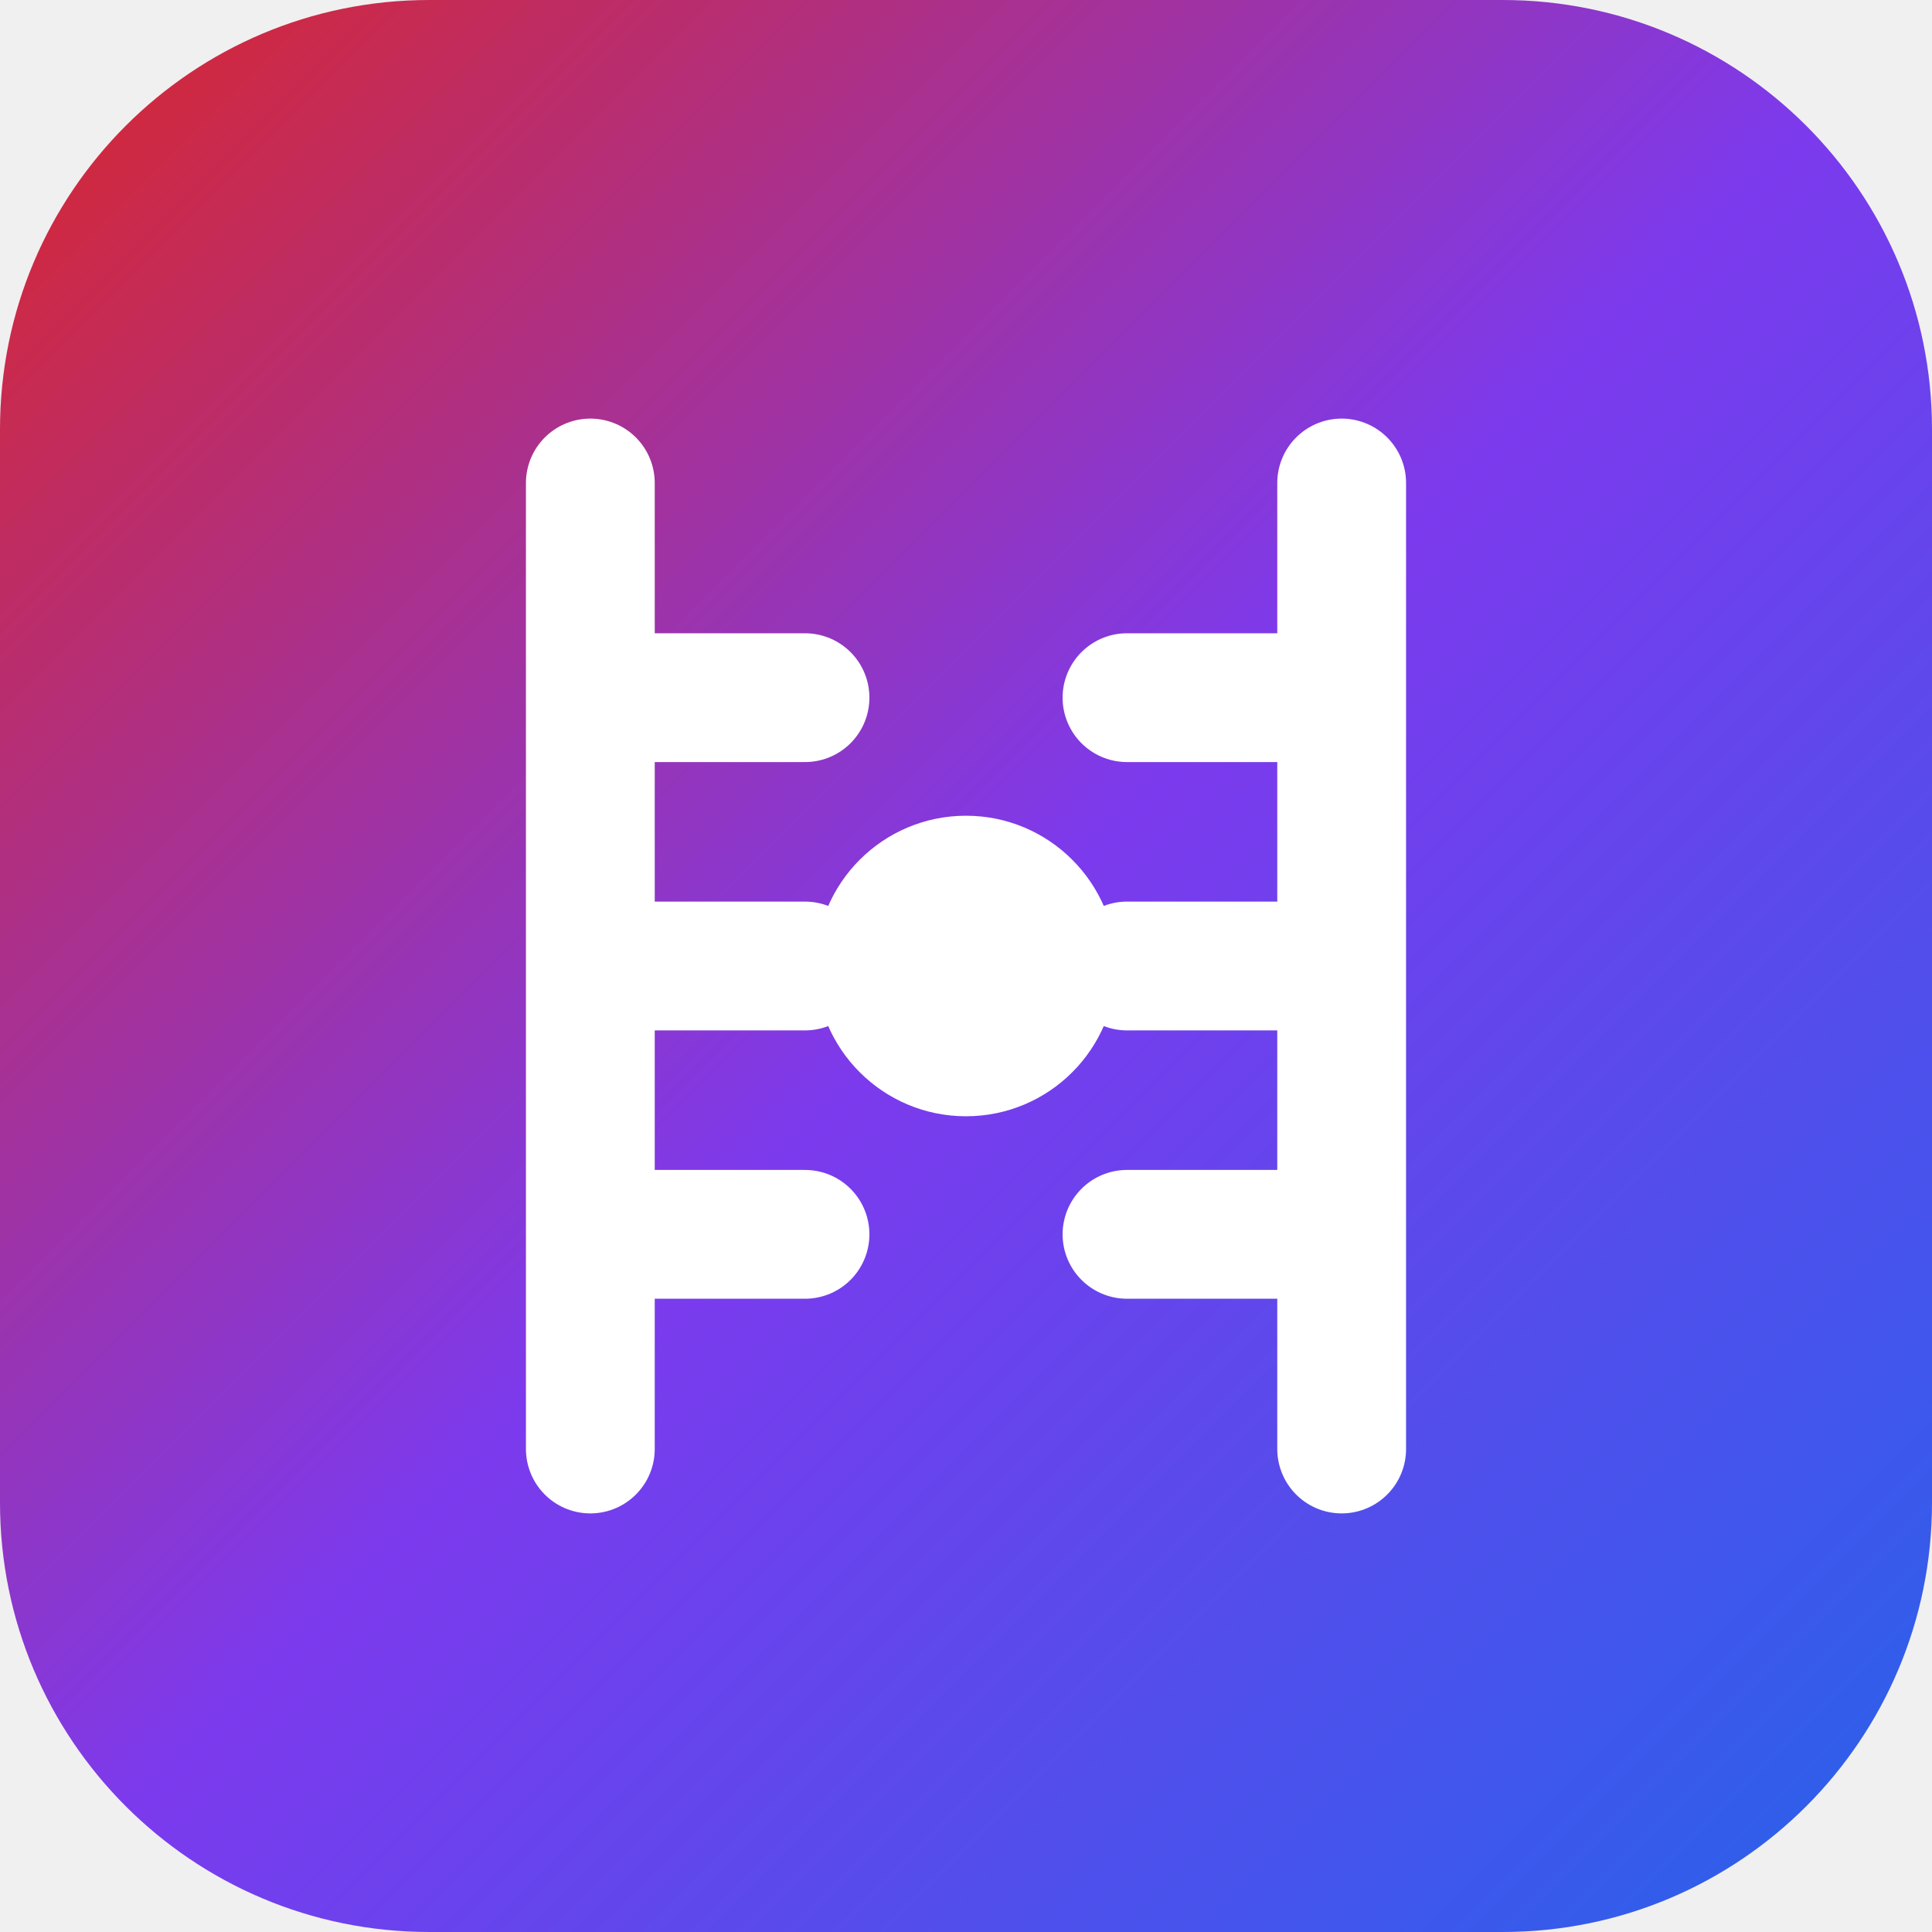
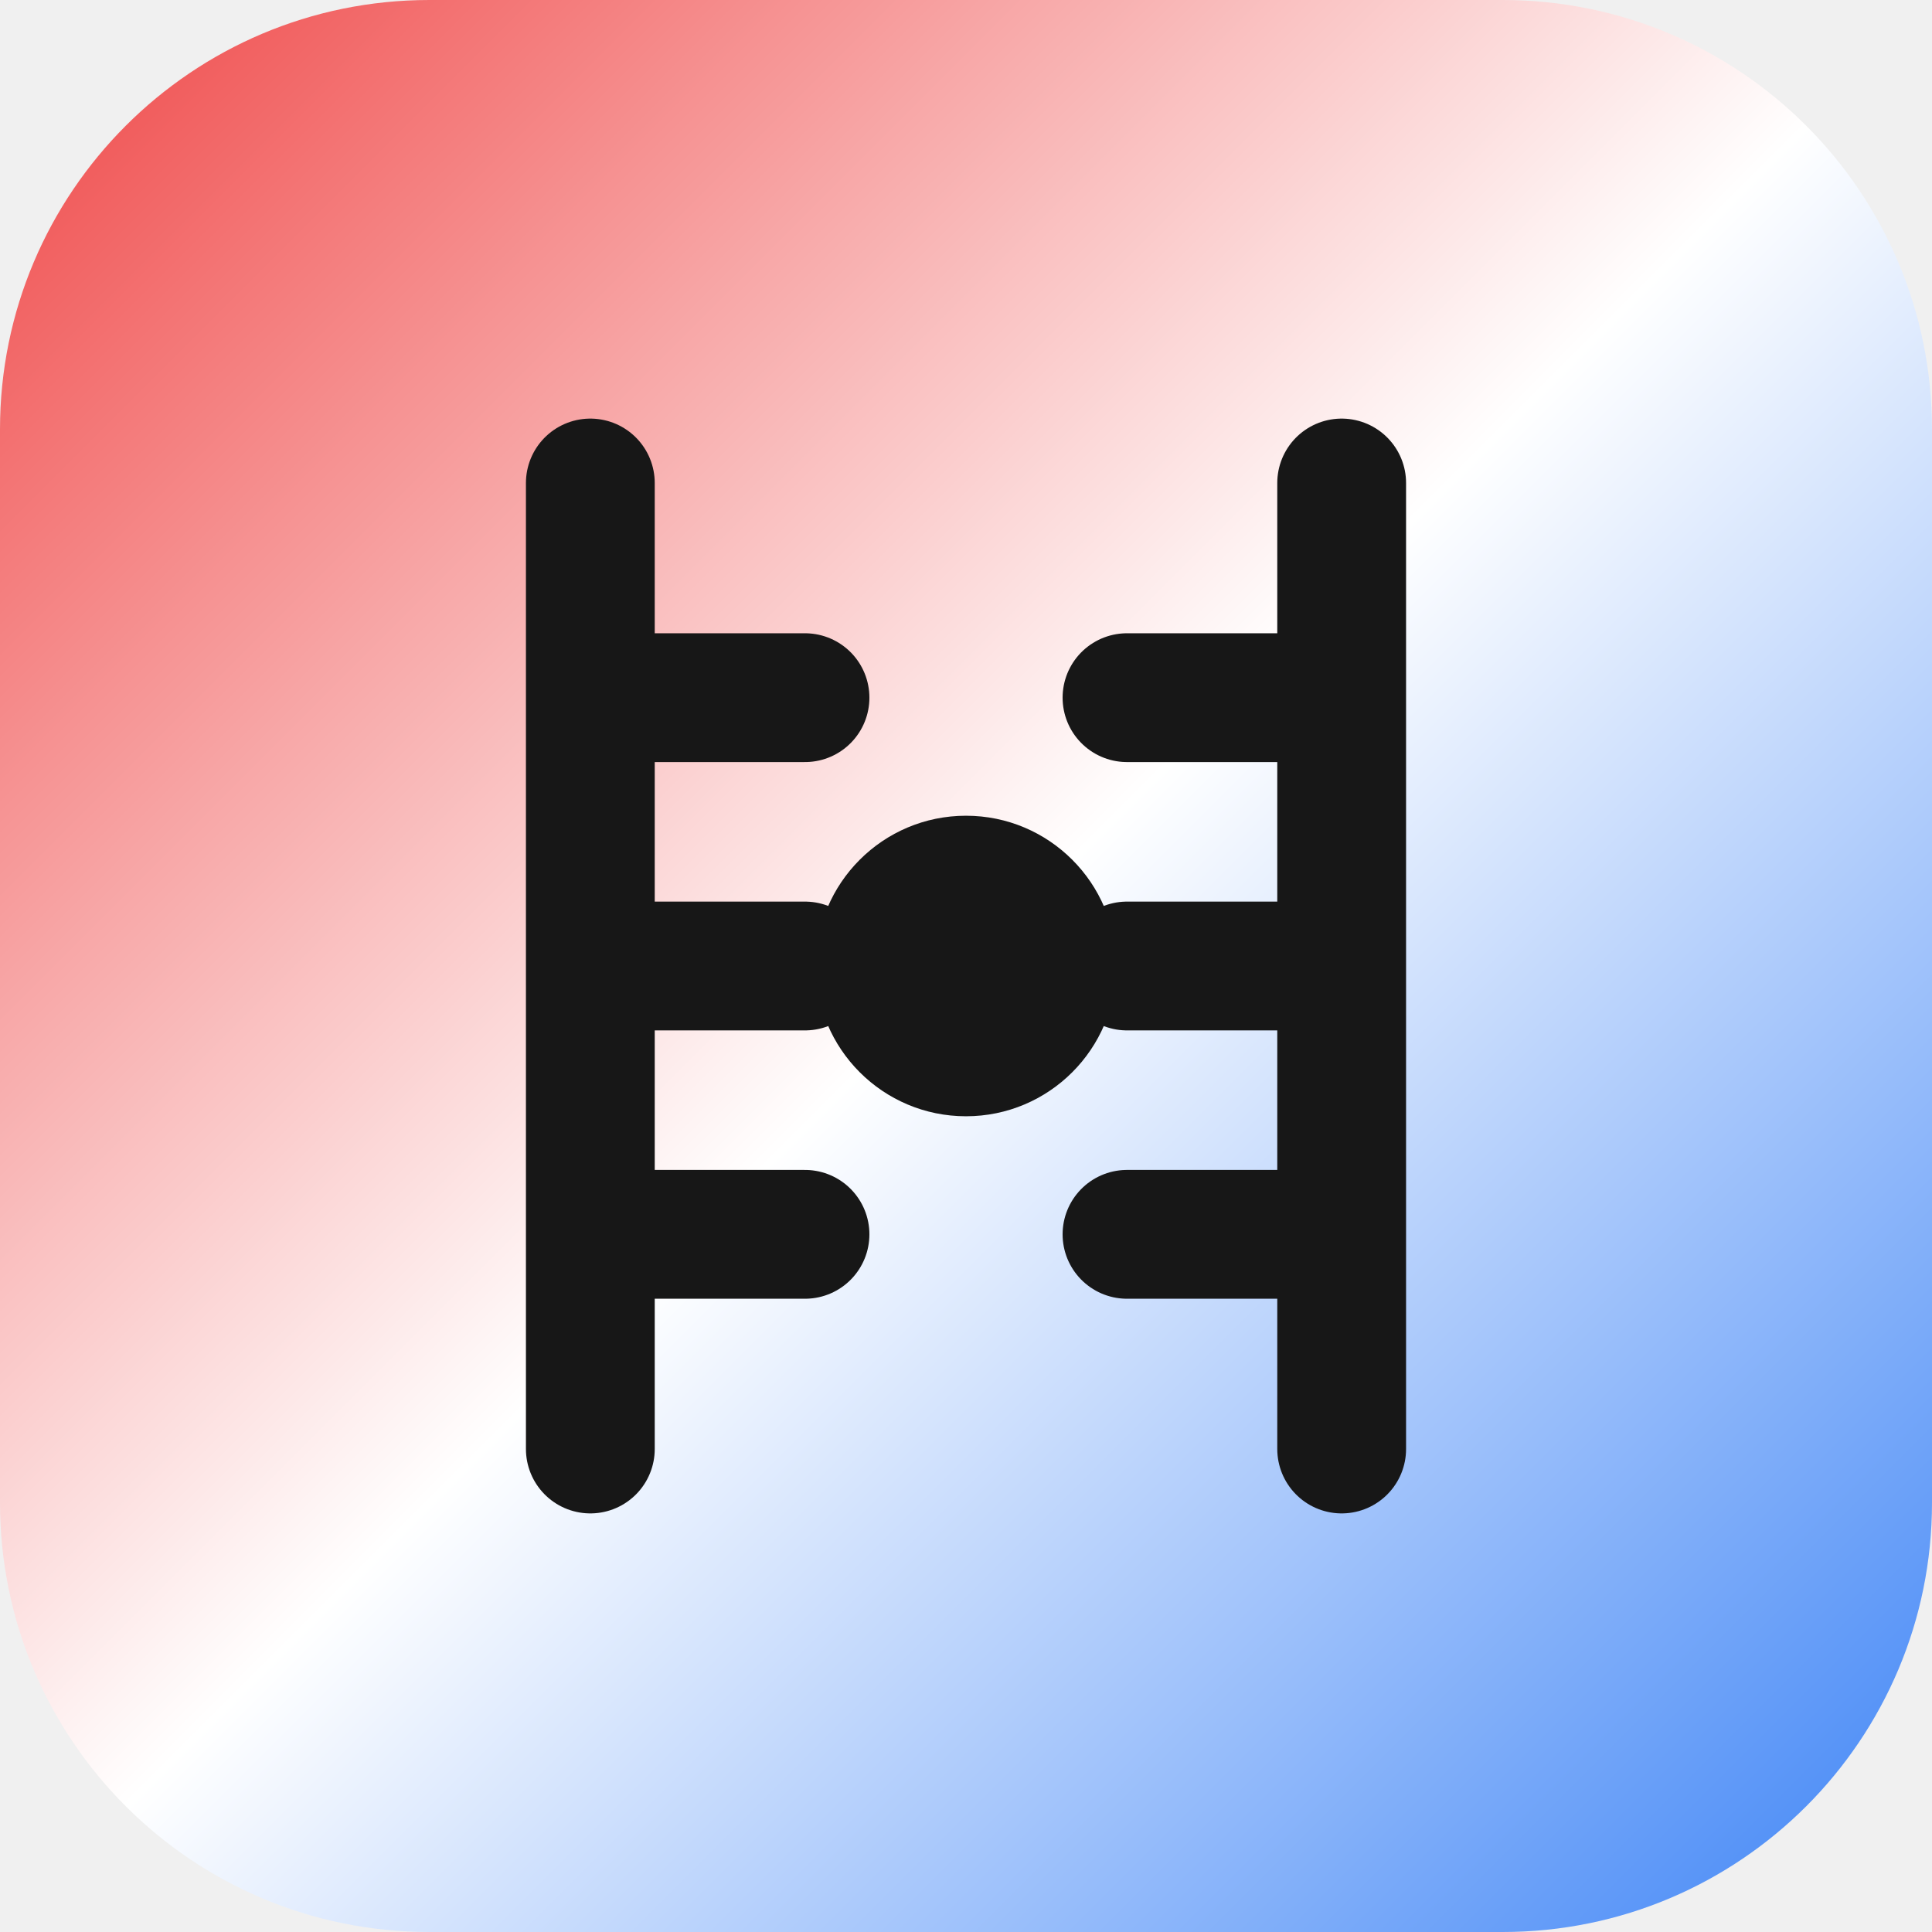
<svg xmlns="http://www.w3.org/2000/svg" viewBox="0 0 180 180">
  <defs>
    <linearGradient id="appleGradient" x1="0%" y1="0%" x2="100%" y2="100%">
-       <stop offset="0%" stop-color="#DC2626" />
-       <stop offset="50%" stop-color="#7C3AED" />
-       <stop offset="100%" stop-color="#2563EB" />
+       <stop offset="0%" stop-color="#ef4444" />
+       <stop offset="50%" stop-color="#ffffff" />
+       <stop offset="100%" stop-color="#3b82f6" />
    </linearGradient>
  </defs>
  <rect width="180" height="180" rx="40" fill="url(#appleGradient)" />
-   <path d="M55 45 L55 65 L75 65 M55 65 L55 90 M55 90 L75 90 M55 90 L55 115 L75 115 M55 115 L55 135" stroke="white" stroke-width="12" stroke-linecap="round" stroke-linejoin="round" fill="none" />
-   <path d="M125 45 L125 65 L105 65 M125 65 L125 90 M125 90 L105 90 M125 90 L125 115 L105 115 M125 115 L125 135" stroke="white" stroke-width="12" stroke-linecap="round" stroke-linejoin="round" fill="none" />
-   <circle cx="90" cy="90" r="14" fill="white" />
+   <path d="M55 45 L55 65 L75 65 M55 65 L55 90 M55 90 L75 90 M55 90 L55 115 L75 115 M55 115 L55 135" stroke="#171717" stroke-width="12" stroke-linecap="round" stroke-linejoin="round" fill="none" />
+   <path d="M125 45 L125 65 L105 65 M125 65 L125 90 M125 90 L105 90 M125 90 L125 115 L105 115 M125 115 L125 135" stroke="#171717" stroke-width="12" stroke-linecap="round" stroke-linejoin="round" fill="none" />
+   <circle cx="90" cy="90" r="14" fill="#171717" />
</svg>
